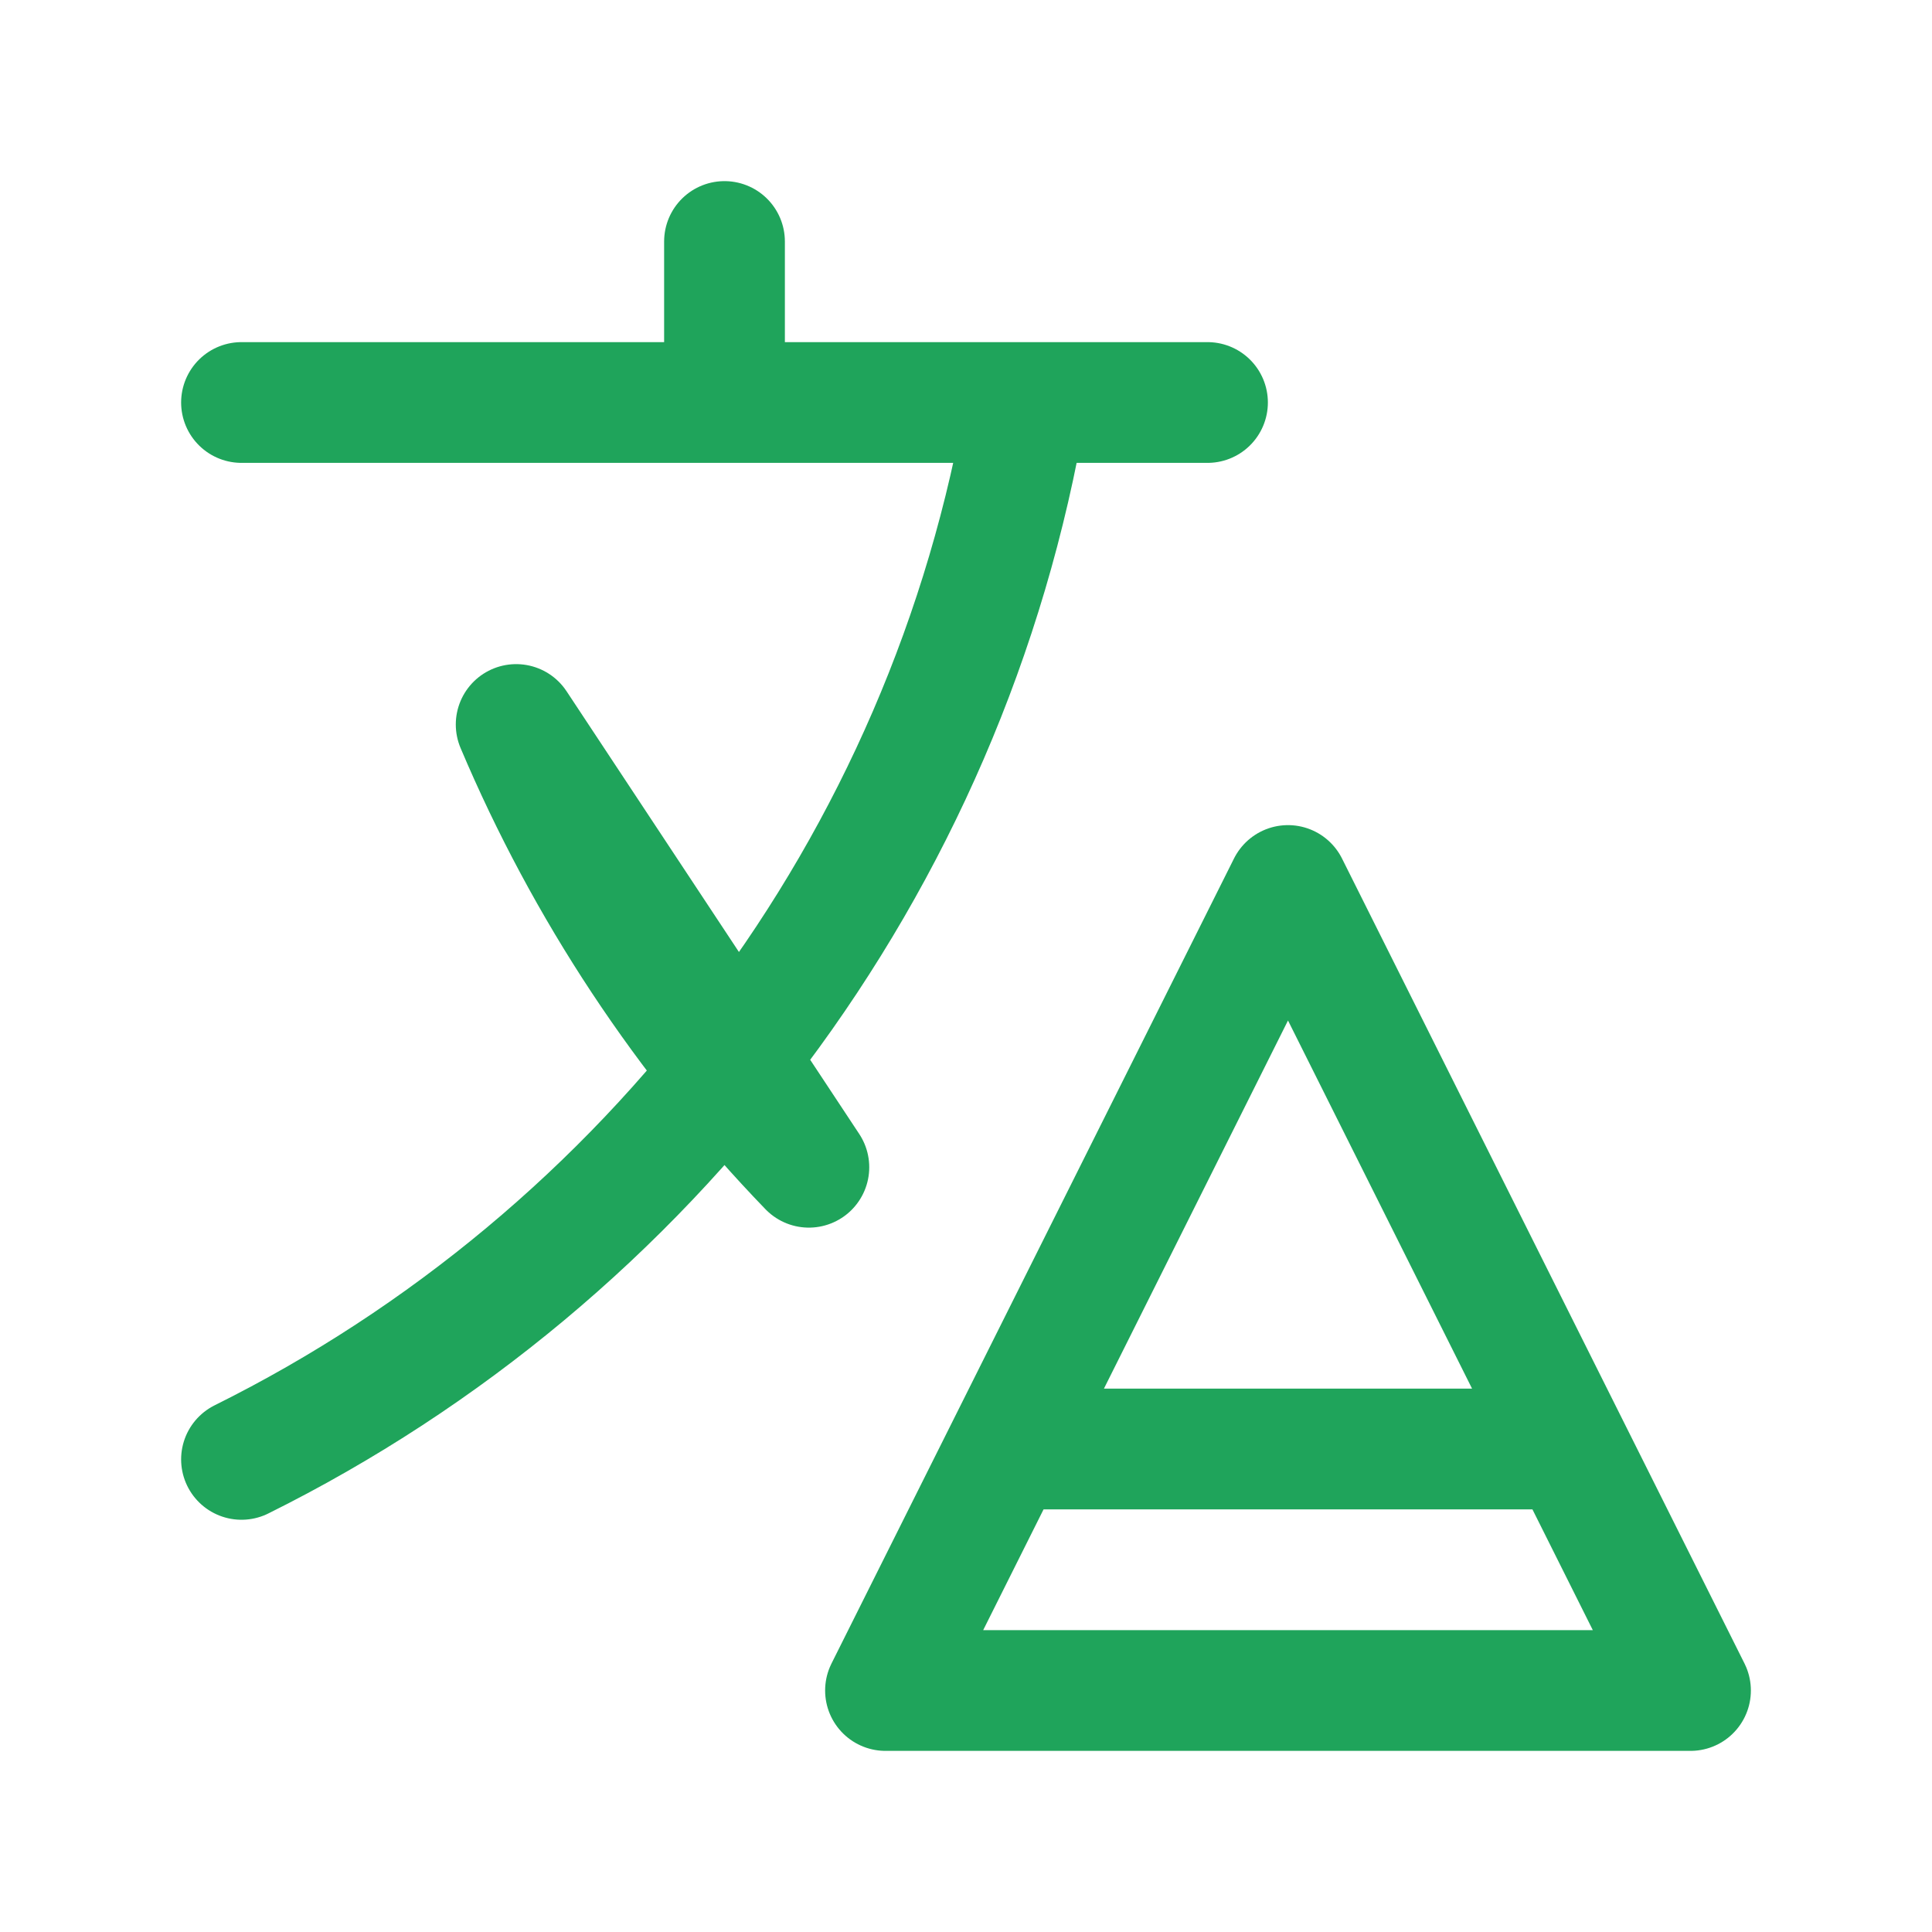
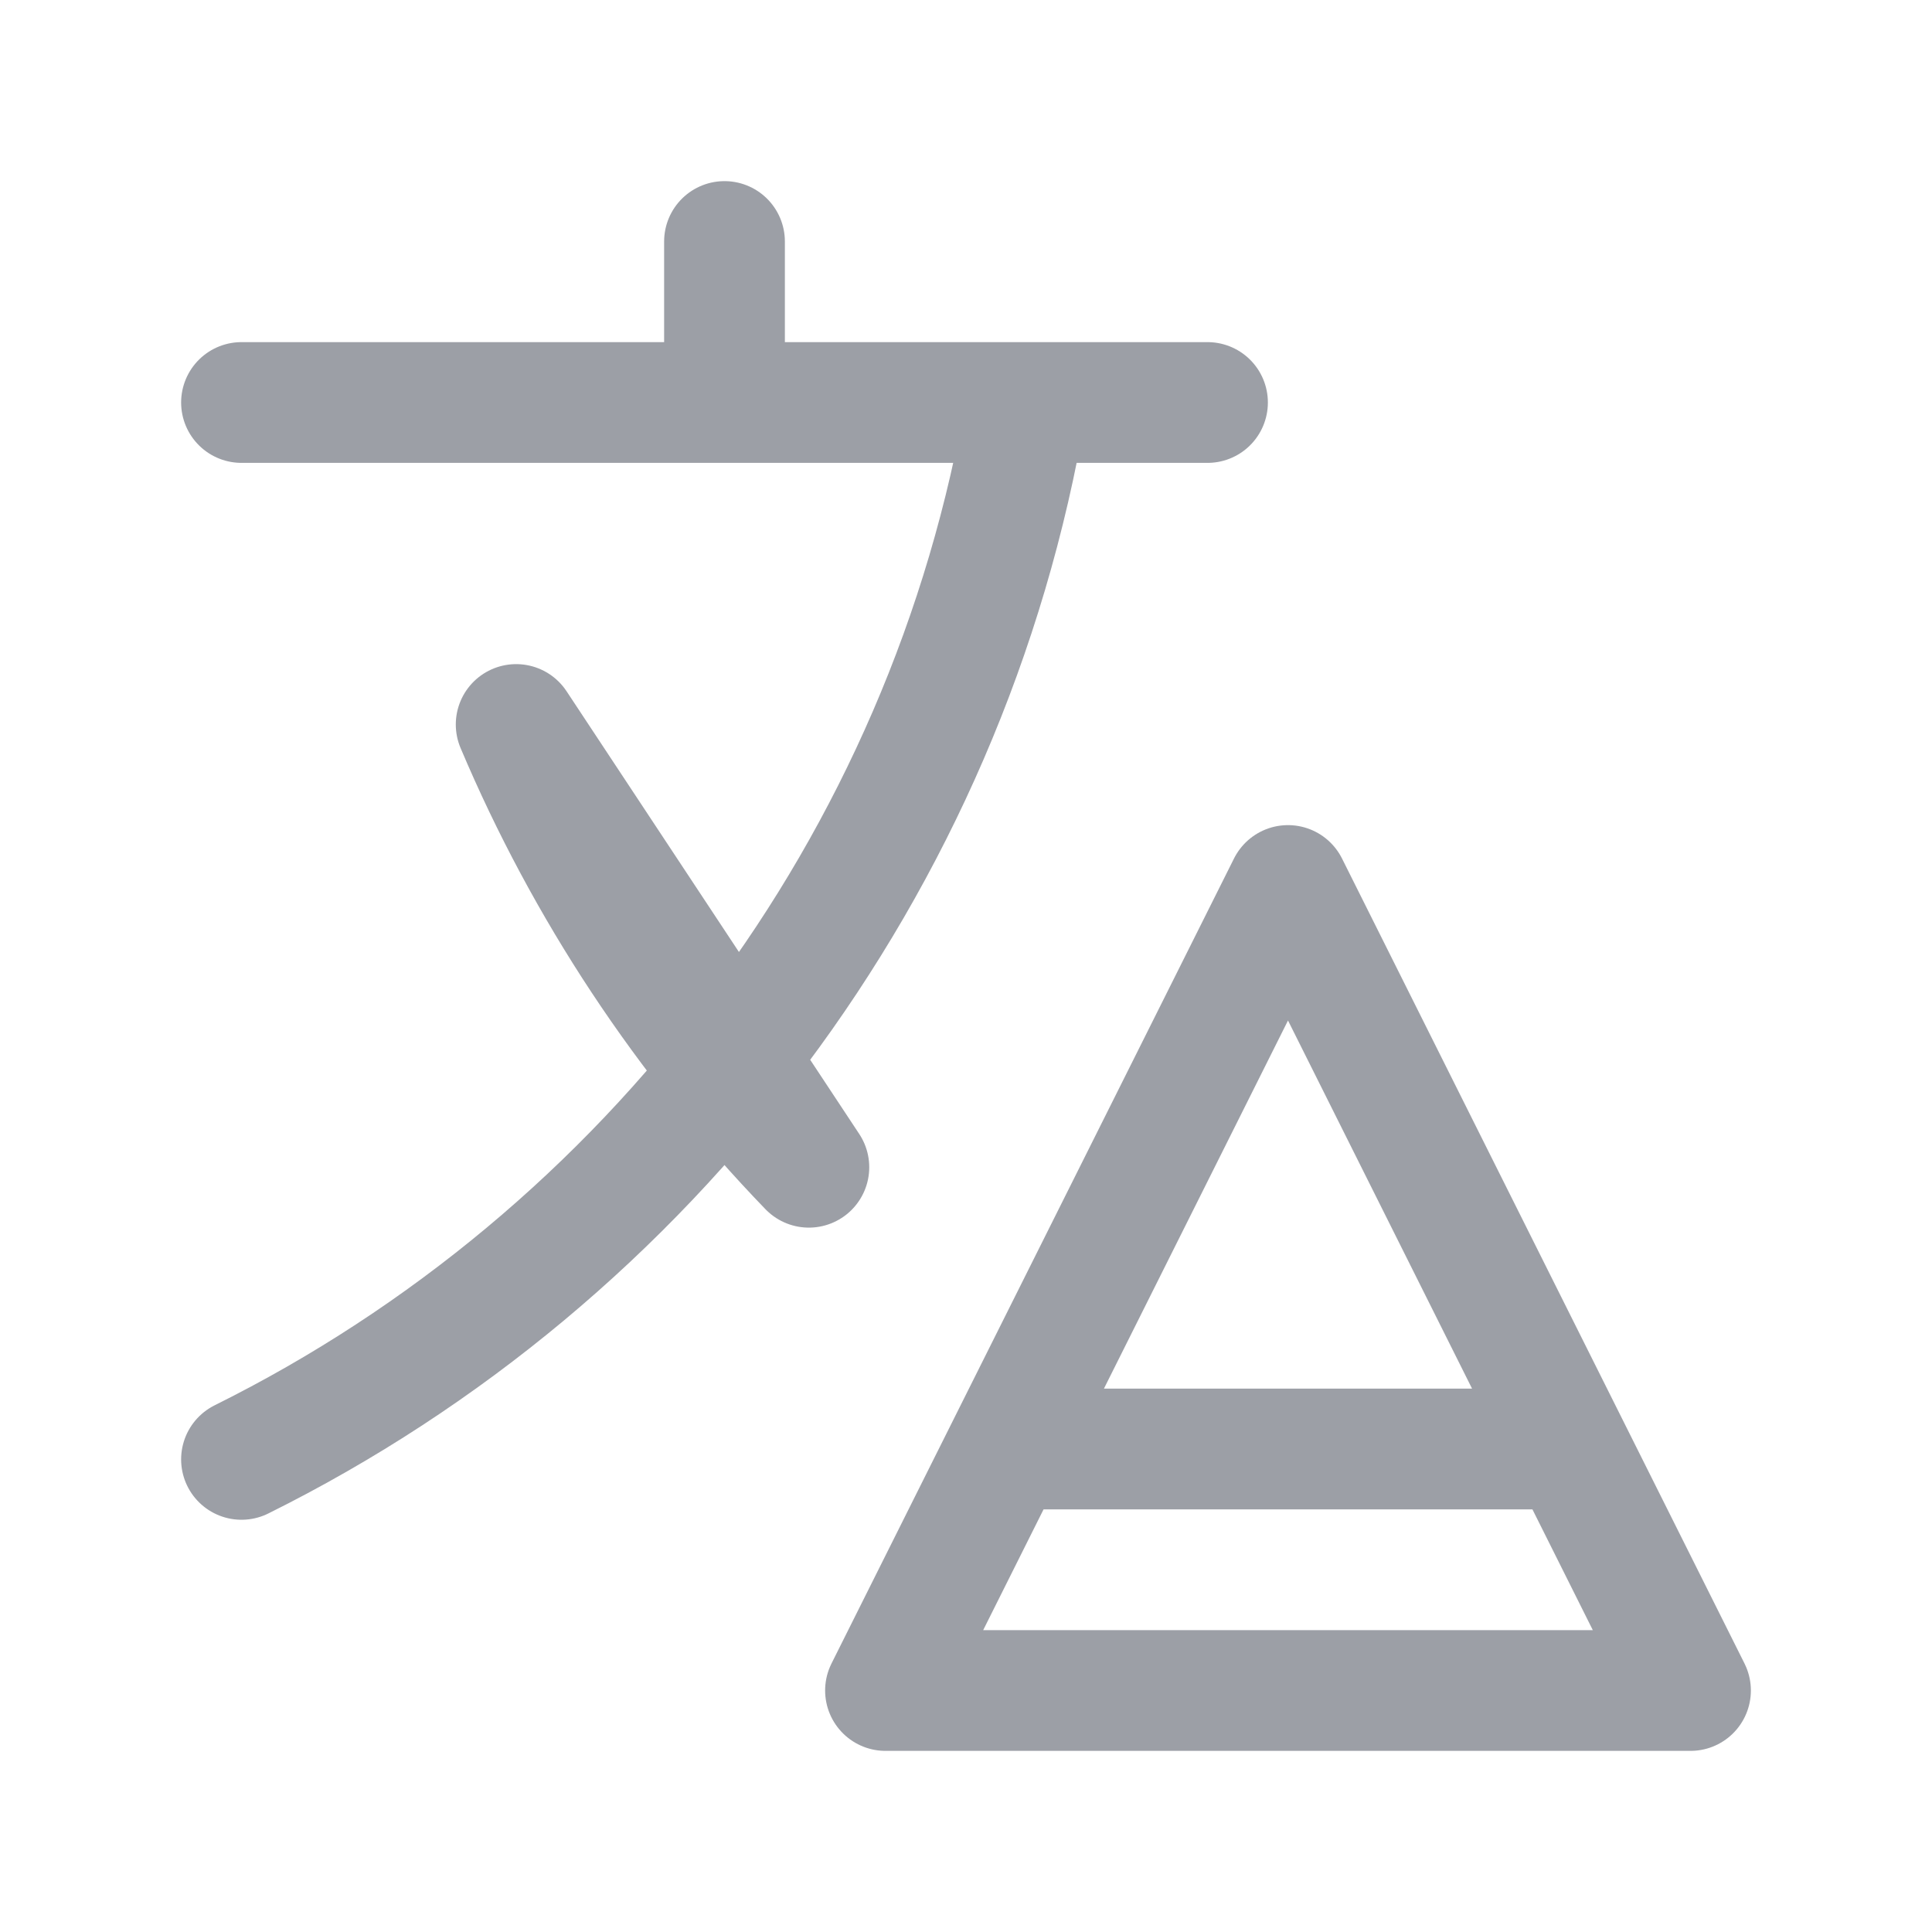
<svg xmlns="http://www.w3.org/2000/svg" width="24" height="24" viewBox="0 0 24 24" fill="none">
-   <path d="M12.751 5C11.783 10.77 8.07 15.61 3 18.129M3 5H15H3ZM9 3V5V3ZM10.048 14.5C8.508 12.906 7.275 11.041 6.412 9L10.048 14.5ZM12.5 18H19.5H12.5ZM11 21L16 11L21 21H11Z" stroke="#1FA45B" stroke-width="1.5" stroke-linecap="round" stroke-linejoin="round" />
+   <path d="M12.751 5C11.783 10.77 8.07 15.61 3 18.129M3 5H15H3ZM9 3V5V3ZM10.048 14.5C8.508 12.906 7.275 11.041 6.412 9L10.048 14.5ZM12.5 18H19.5H12.5ZM11 21L16 11L21 21H11Z" stroke="#9C9FA6" stroke-width="1.5" stroke-linecap="round" stroke-linejoin="round" />
</svg>
